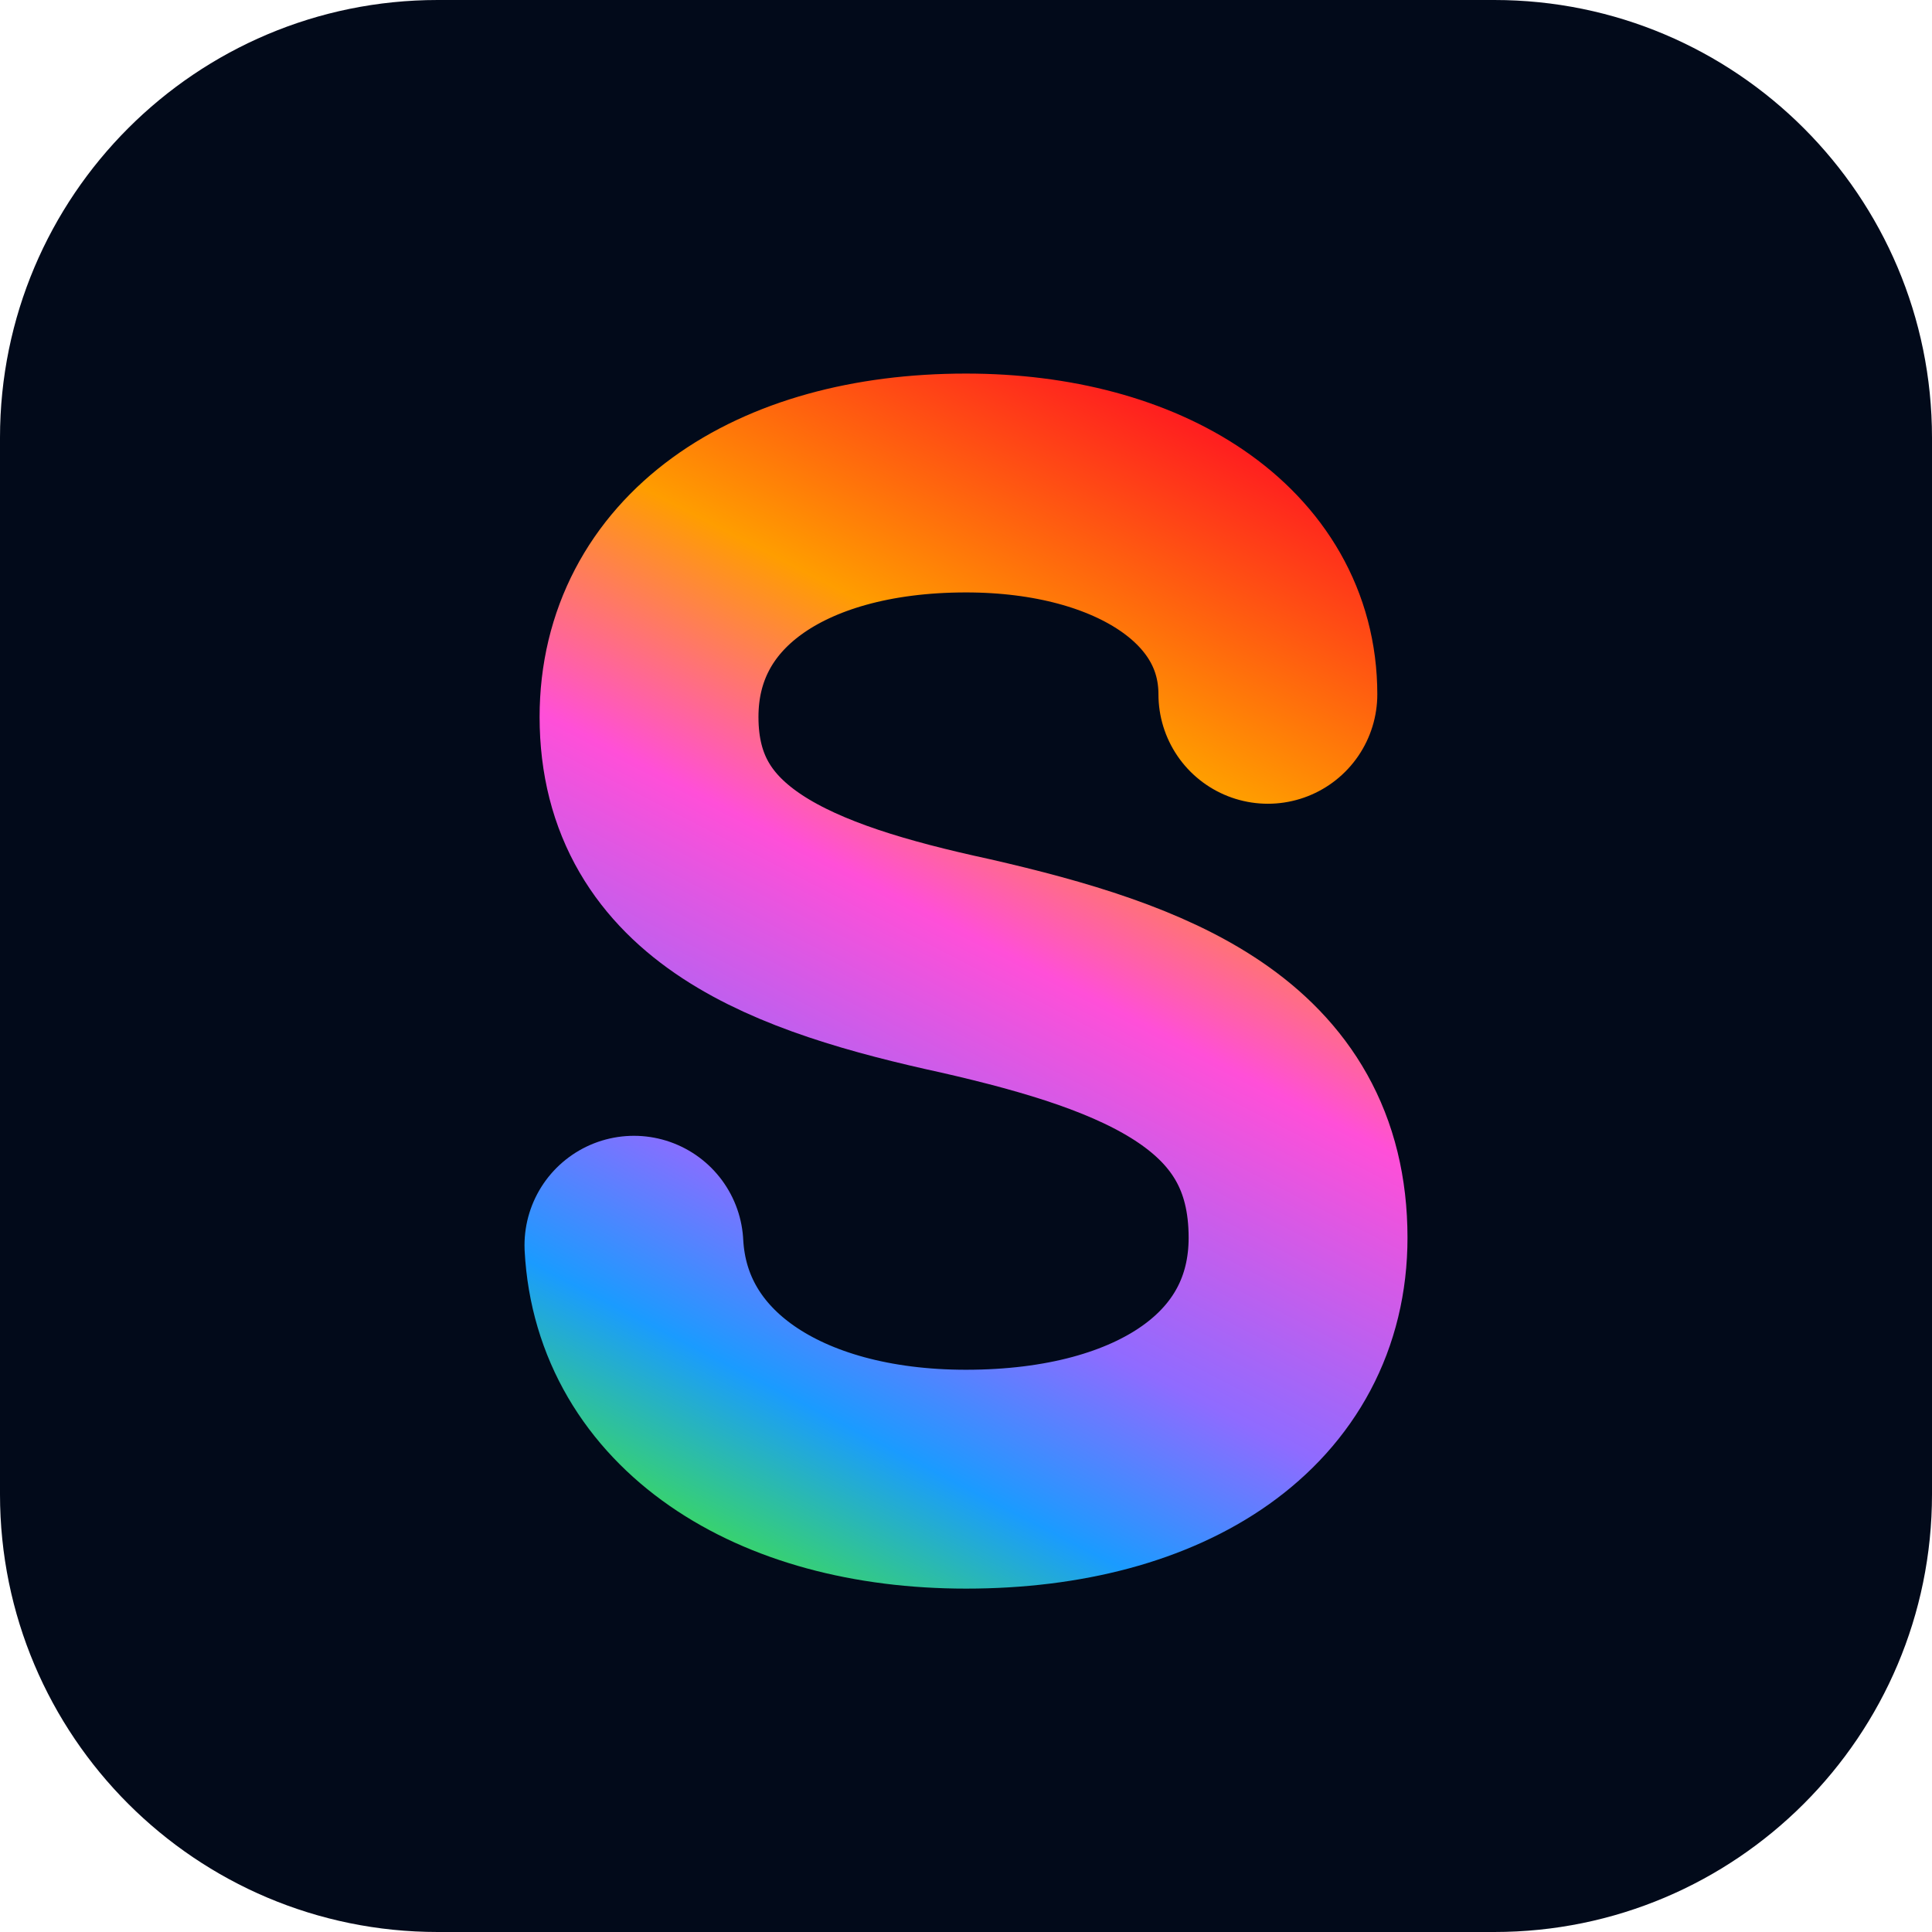
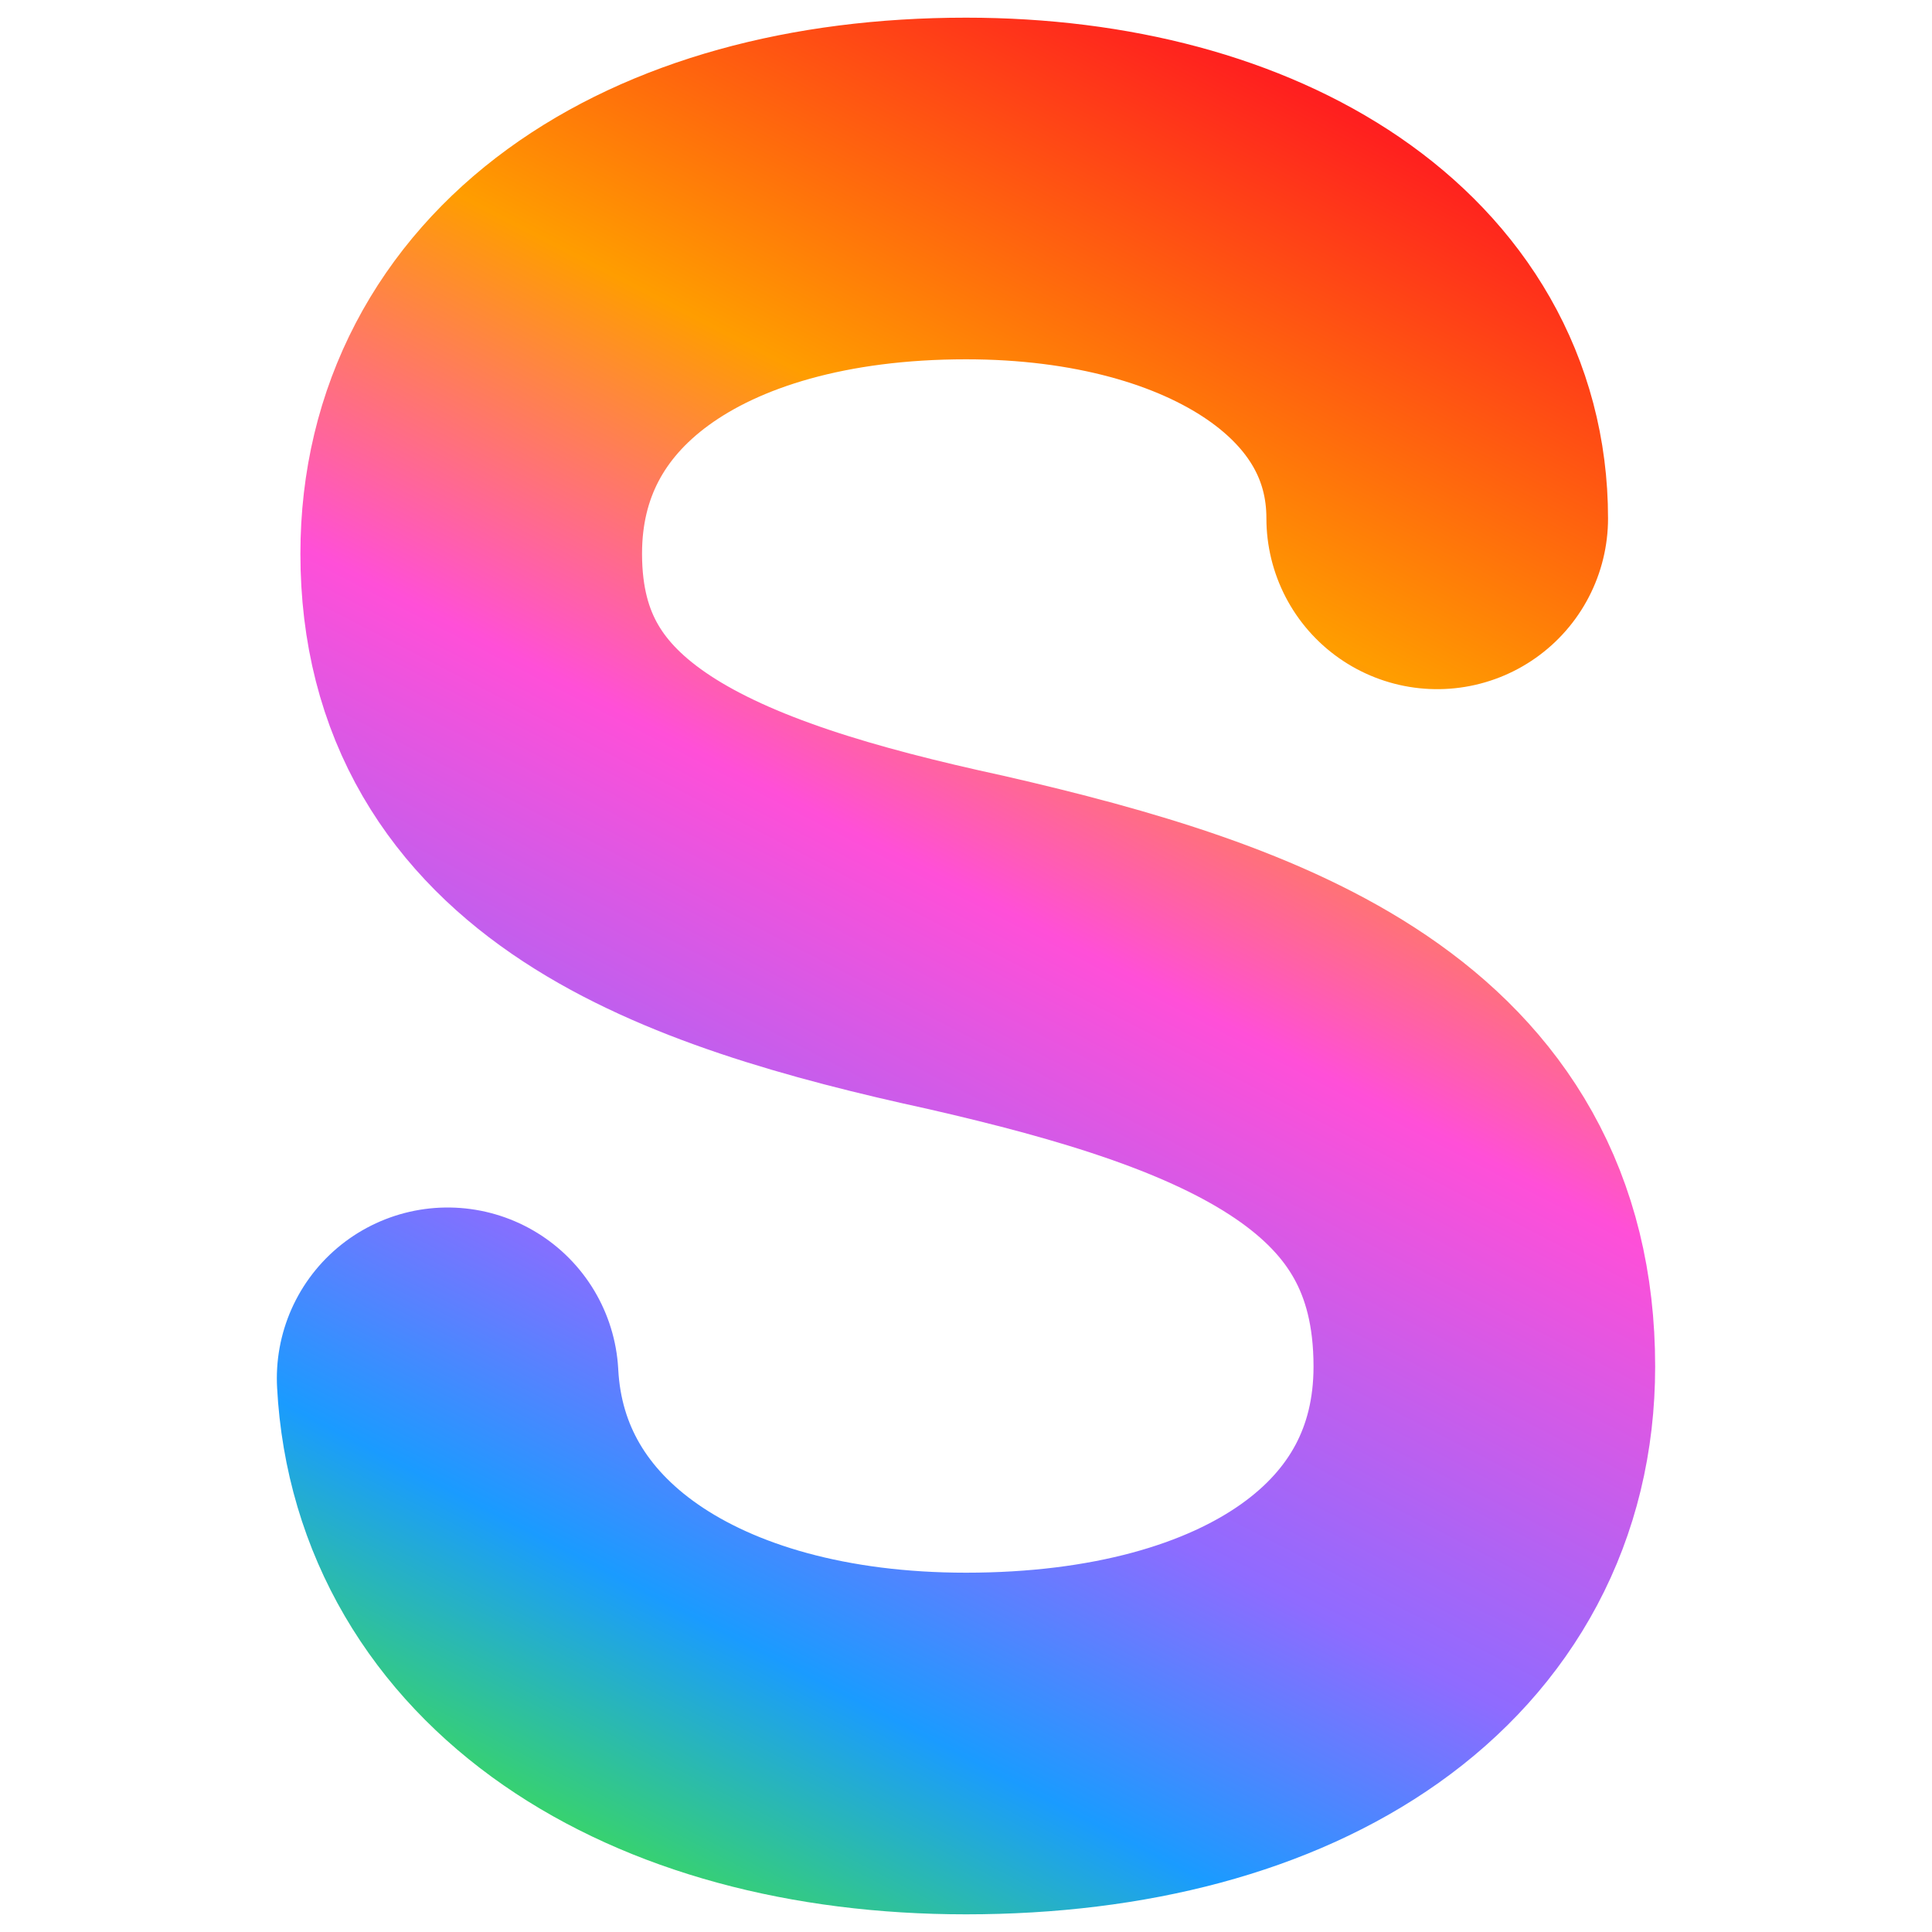
- <svg xmlns="http://www.w3.org/2000/svg" viewBox="0 0 512 512" role="img" aria-label="SochenAI">
+ <svg xmlns="http://www.w3.org/2000/svg" viewBox="92 96 328 328" role="img" aria-label="SochenAI">
  <defs>
    <linearGradient id="g" gradientUnits="userSpaceOnUse" x1="330" y1="120" x2="180" y2="410">
      <stop offset="0" stop-color="#ff1f1f" />
      <stop offset=".25" stop-color="#ff9d00" />
      <stop offset=".45" stop-color="#ff4fd8" />
      <stop offset=".7" stop-color="#8f6bff" />
      <stop offset=".85" stop-color="#1a9bff" />
      <stop offset="1" stop-color="#3ddc55" />
    </linearGradient>
  </defs>
-   <rect width="512" height="512" rx="116" fill="#020a1a" />
  <path d="M336 184C336 150 302 128 256 128C206 128 172 152 172 190C172 232 210 246 256 256C304 267 344 282 344 328C344 368 308 392 256 392C206 392 170 368 168 330" fill="none" stroke="url(#g)" stroke-width="58" stroke-linecap="round" stroke-linejoin="round" />
</svg>
